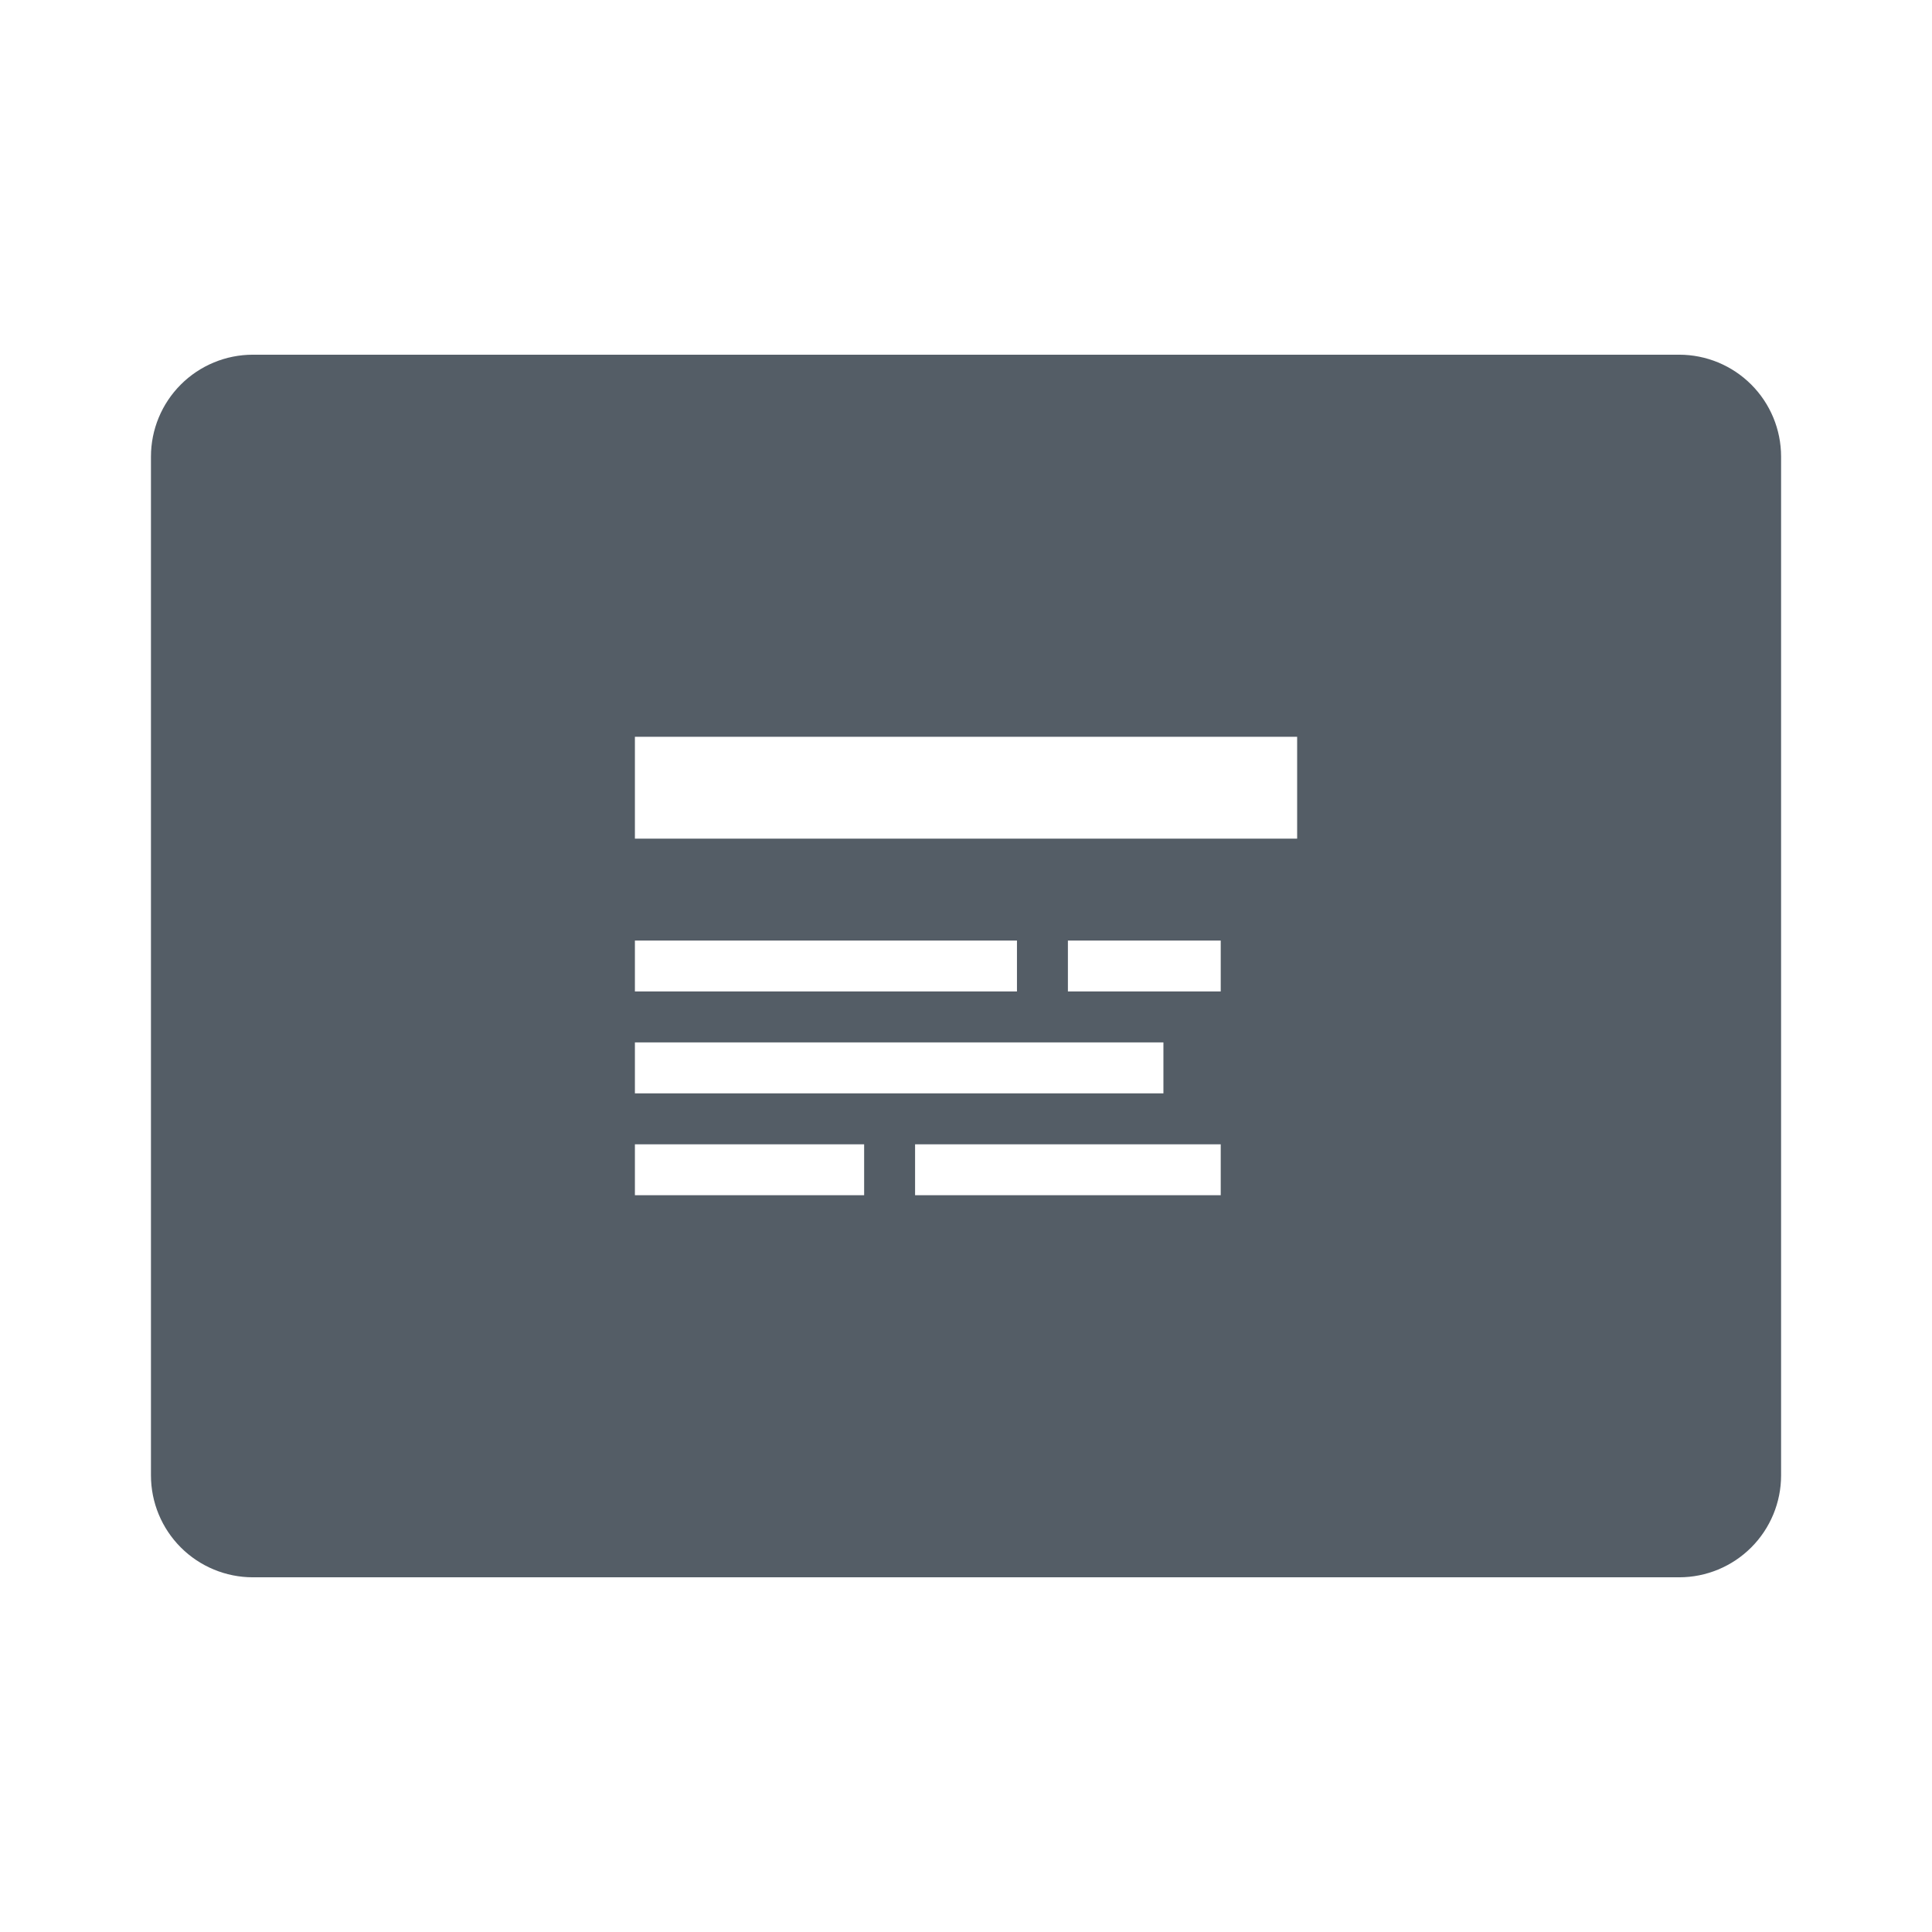
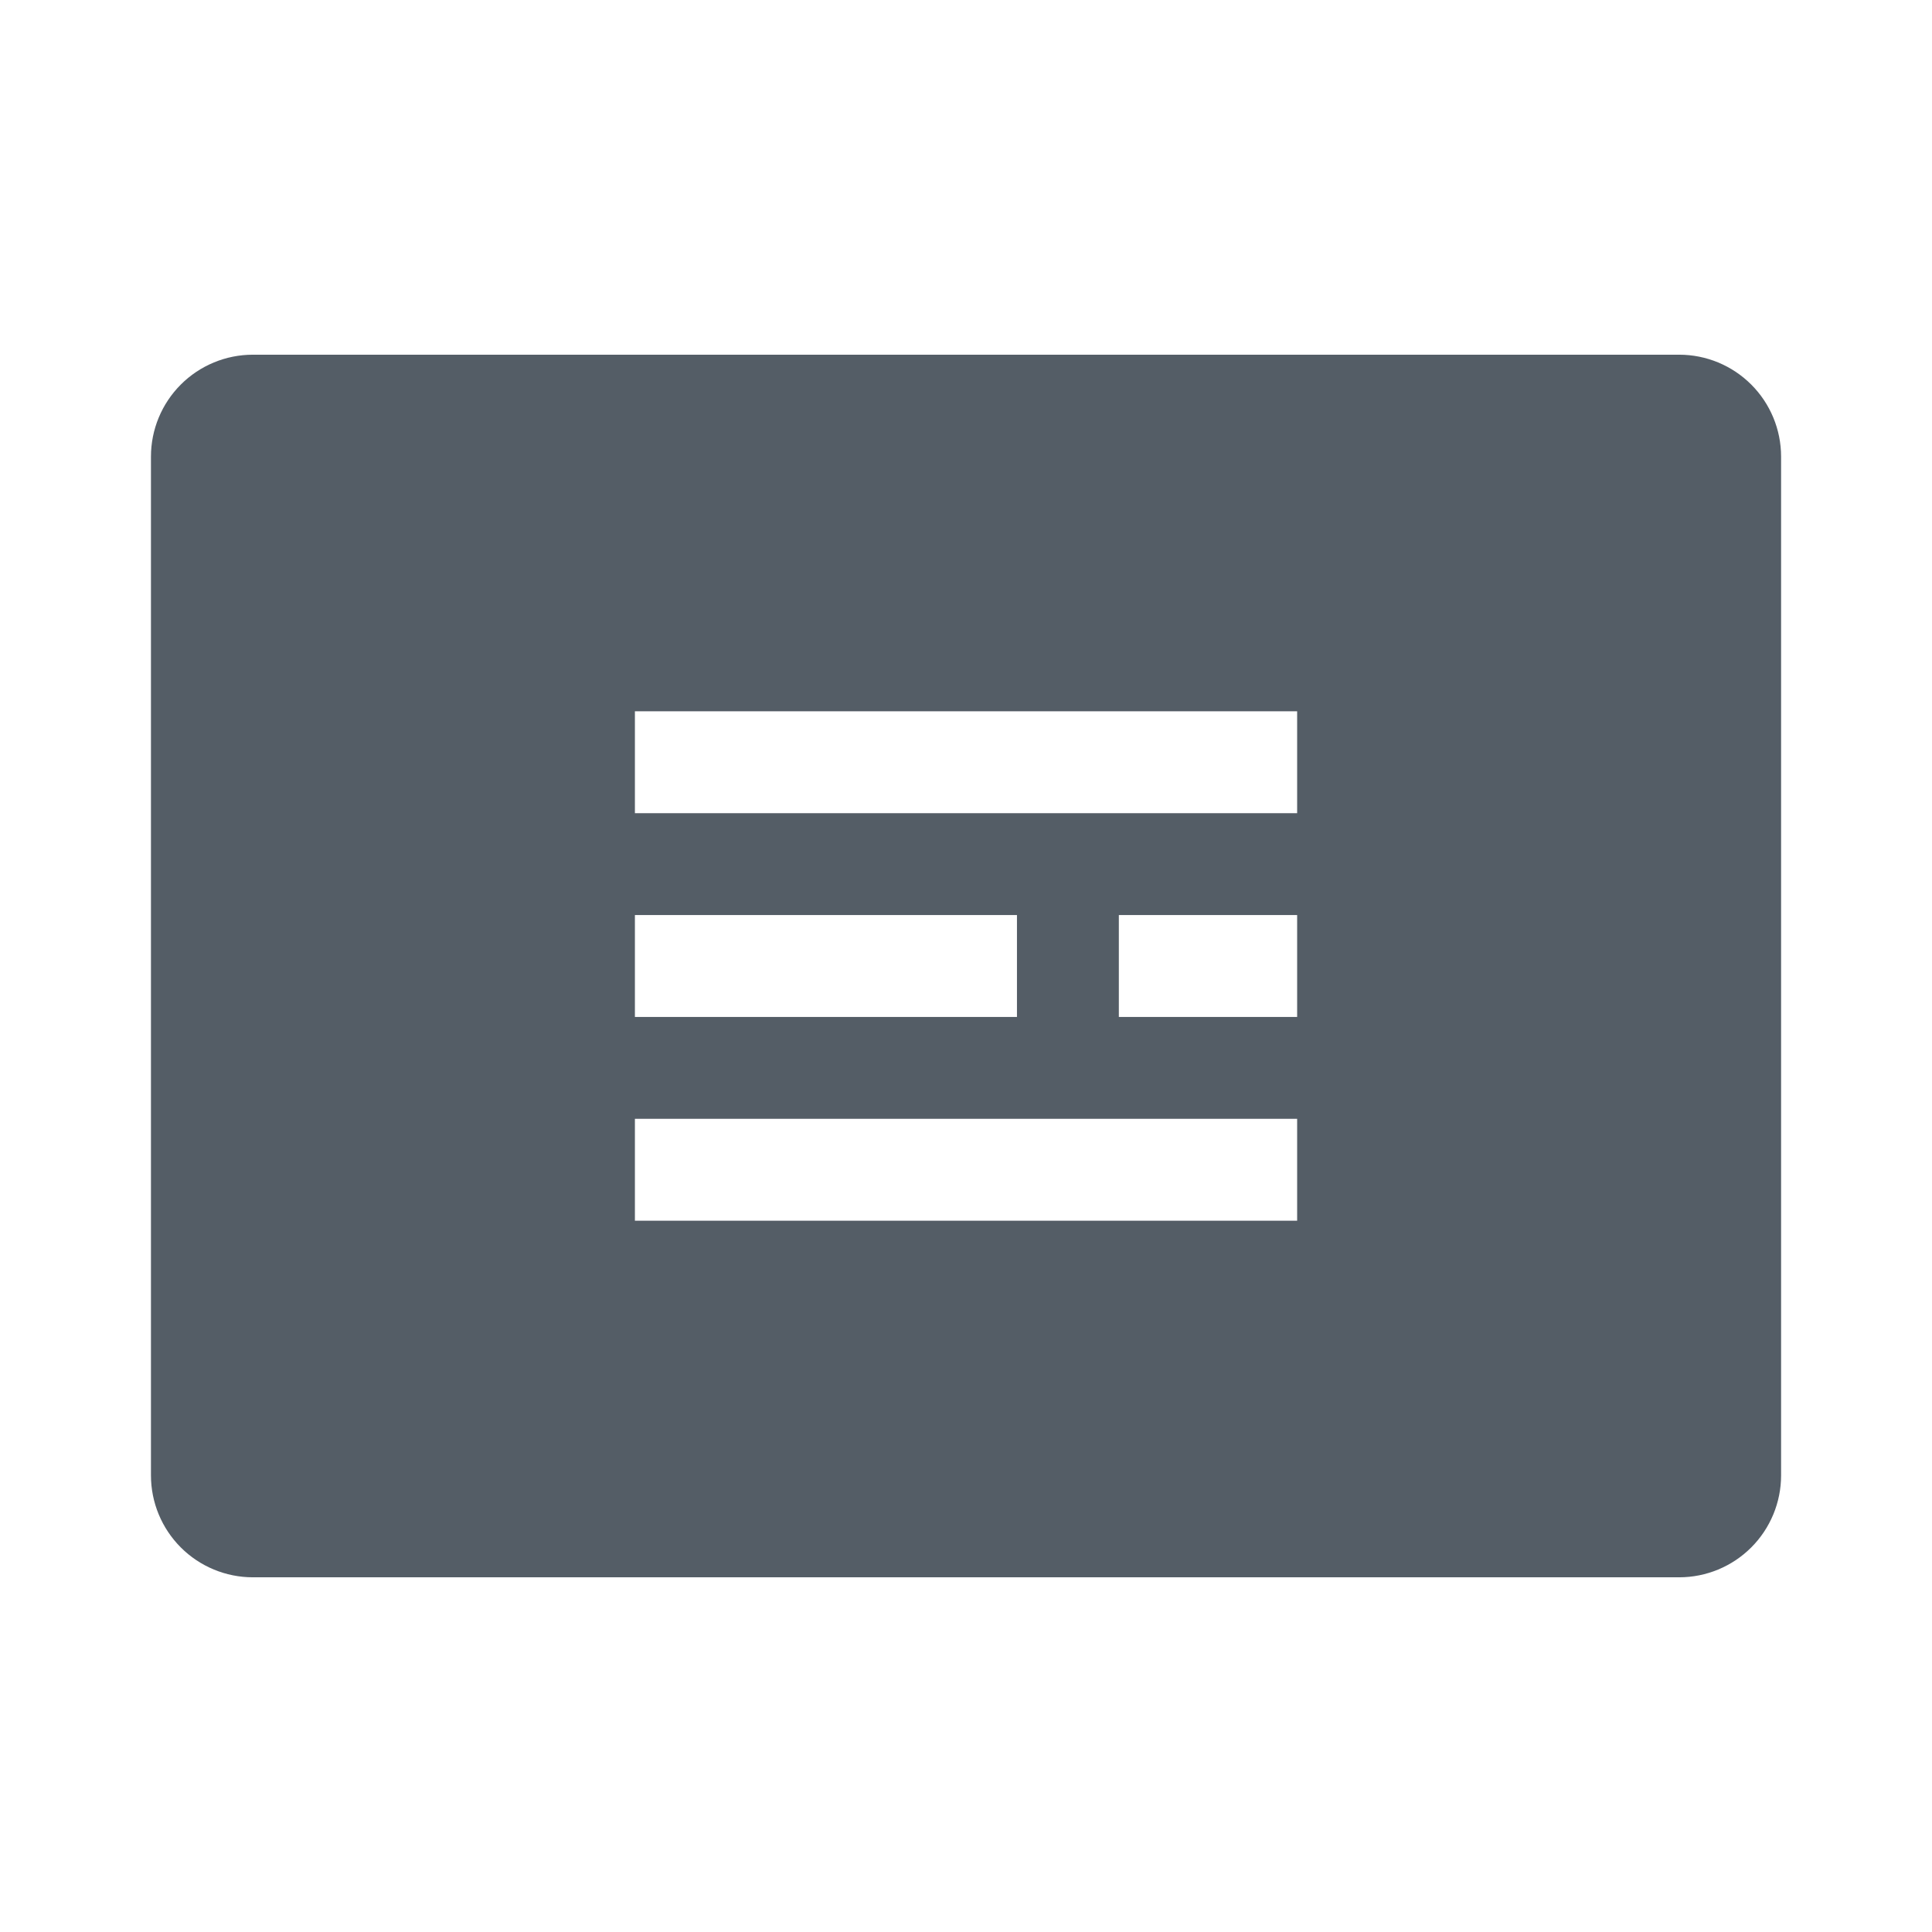
<svg xmlns="http://www.w3.org/2000/svg" width="100%" height="100%" viewBox="0 0 32 32" version="1.1" xml:space="preserve" style="fill-rule:evenodd;clip-rule:evenodd;stroke-linejoin:round;stroke-miterlimit:2;">
  <g transform="matrix(1,0,0,1,-412,-317)">
    <g id="abstract_wysiwyg" transform="matrix(0.016,0,0,0.032,412,317)">
      <rect x="0" y="0" width="2000" height="1000" style="fill:none;" />
      <g transform="matrix(52.7344,0,0,26.3672,-21570.3,-1187.5)">
-         <path d="M414,76C413.47,76 412.961,75.789 412.586,75.414C412.211,75.039 412,74.53 412,74C412,69.48 412,58.52 412,54C412,53.47 412.211,52.961 412.586,52.586C412.961,52.211 413.47,52 414,52C419.746,52 436.254,52 442,52C442.53,52 443.039,52.211 443.414,52.586C443.789,52.961 444,53.47 444,54C444,58.52 444,69.48 444,74C444,74.53 443.789,75.039 443.414,75.414C443.039,75.789 442.53,76 442,76C436.254,76 419.746,76 414,76ZM426,67.5L421.5,67.5L421.5,68.5L426,68.5L426,67.5ZM433,67.5L427,67.5L427,68.5L433,68.5L433,67.5ZM431.875,65.5L421.5,65.5L421.5,66.5L431.875,66.5L431.875,65.5ZM433,63.5L430,63.5L430,64.5L433,64.5L433,63.5ZM429,63.5L421.5,63.5L421.5,64.5L429,64.5L429,63.5ZM434.5,59.5L421.5,59.5L421.5,61.5L434.5,61.5L434.5,59.5Z" style="fill:rgb(84,93,102);" />
+         <path d="M414,76C413.47,76 412.961,75.789 412.586,75.414C412.211,75.039 412,74.53 412,74C412,69.48 412,58.52 412,54C412,53.47 412.211,52.961 412.586,52.586C412.961,52.211 413.47,52 414,52C419.746,52 436.254,52 442,52C442.53,52 443.039,52.211 443.414,52.586C443.789,52.961 444,53.47 444,54C444,58.52 444,69.48 444,74C444,74.53 443.789,75.039 443.414,75.414C443.039,75.789 442.53,76 442,76C436.254,76 419.746,76 414,76ZM434.5,67L421.5,67L421.5,69L434.5,69L434.5,67ZM434.5,63L431,63L431,65L434.5,65L434.5,63ZM429,63L421.5,63L421.5,65L429,65L429,63ZM434.5,59L421.5,59L421.5,61L434.5,61L434.5,59Z" style="fill:rgb(84,93,102);" />
      </g>
    </g>
  </g>
</svg>
